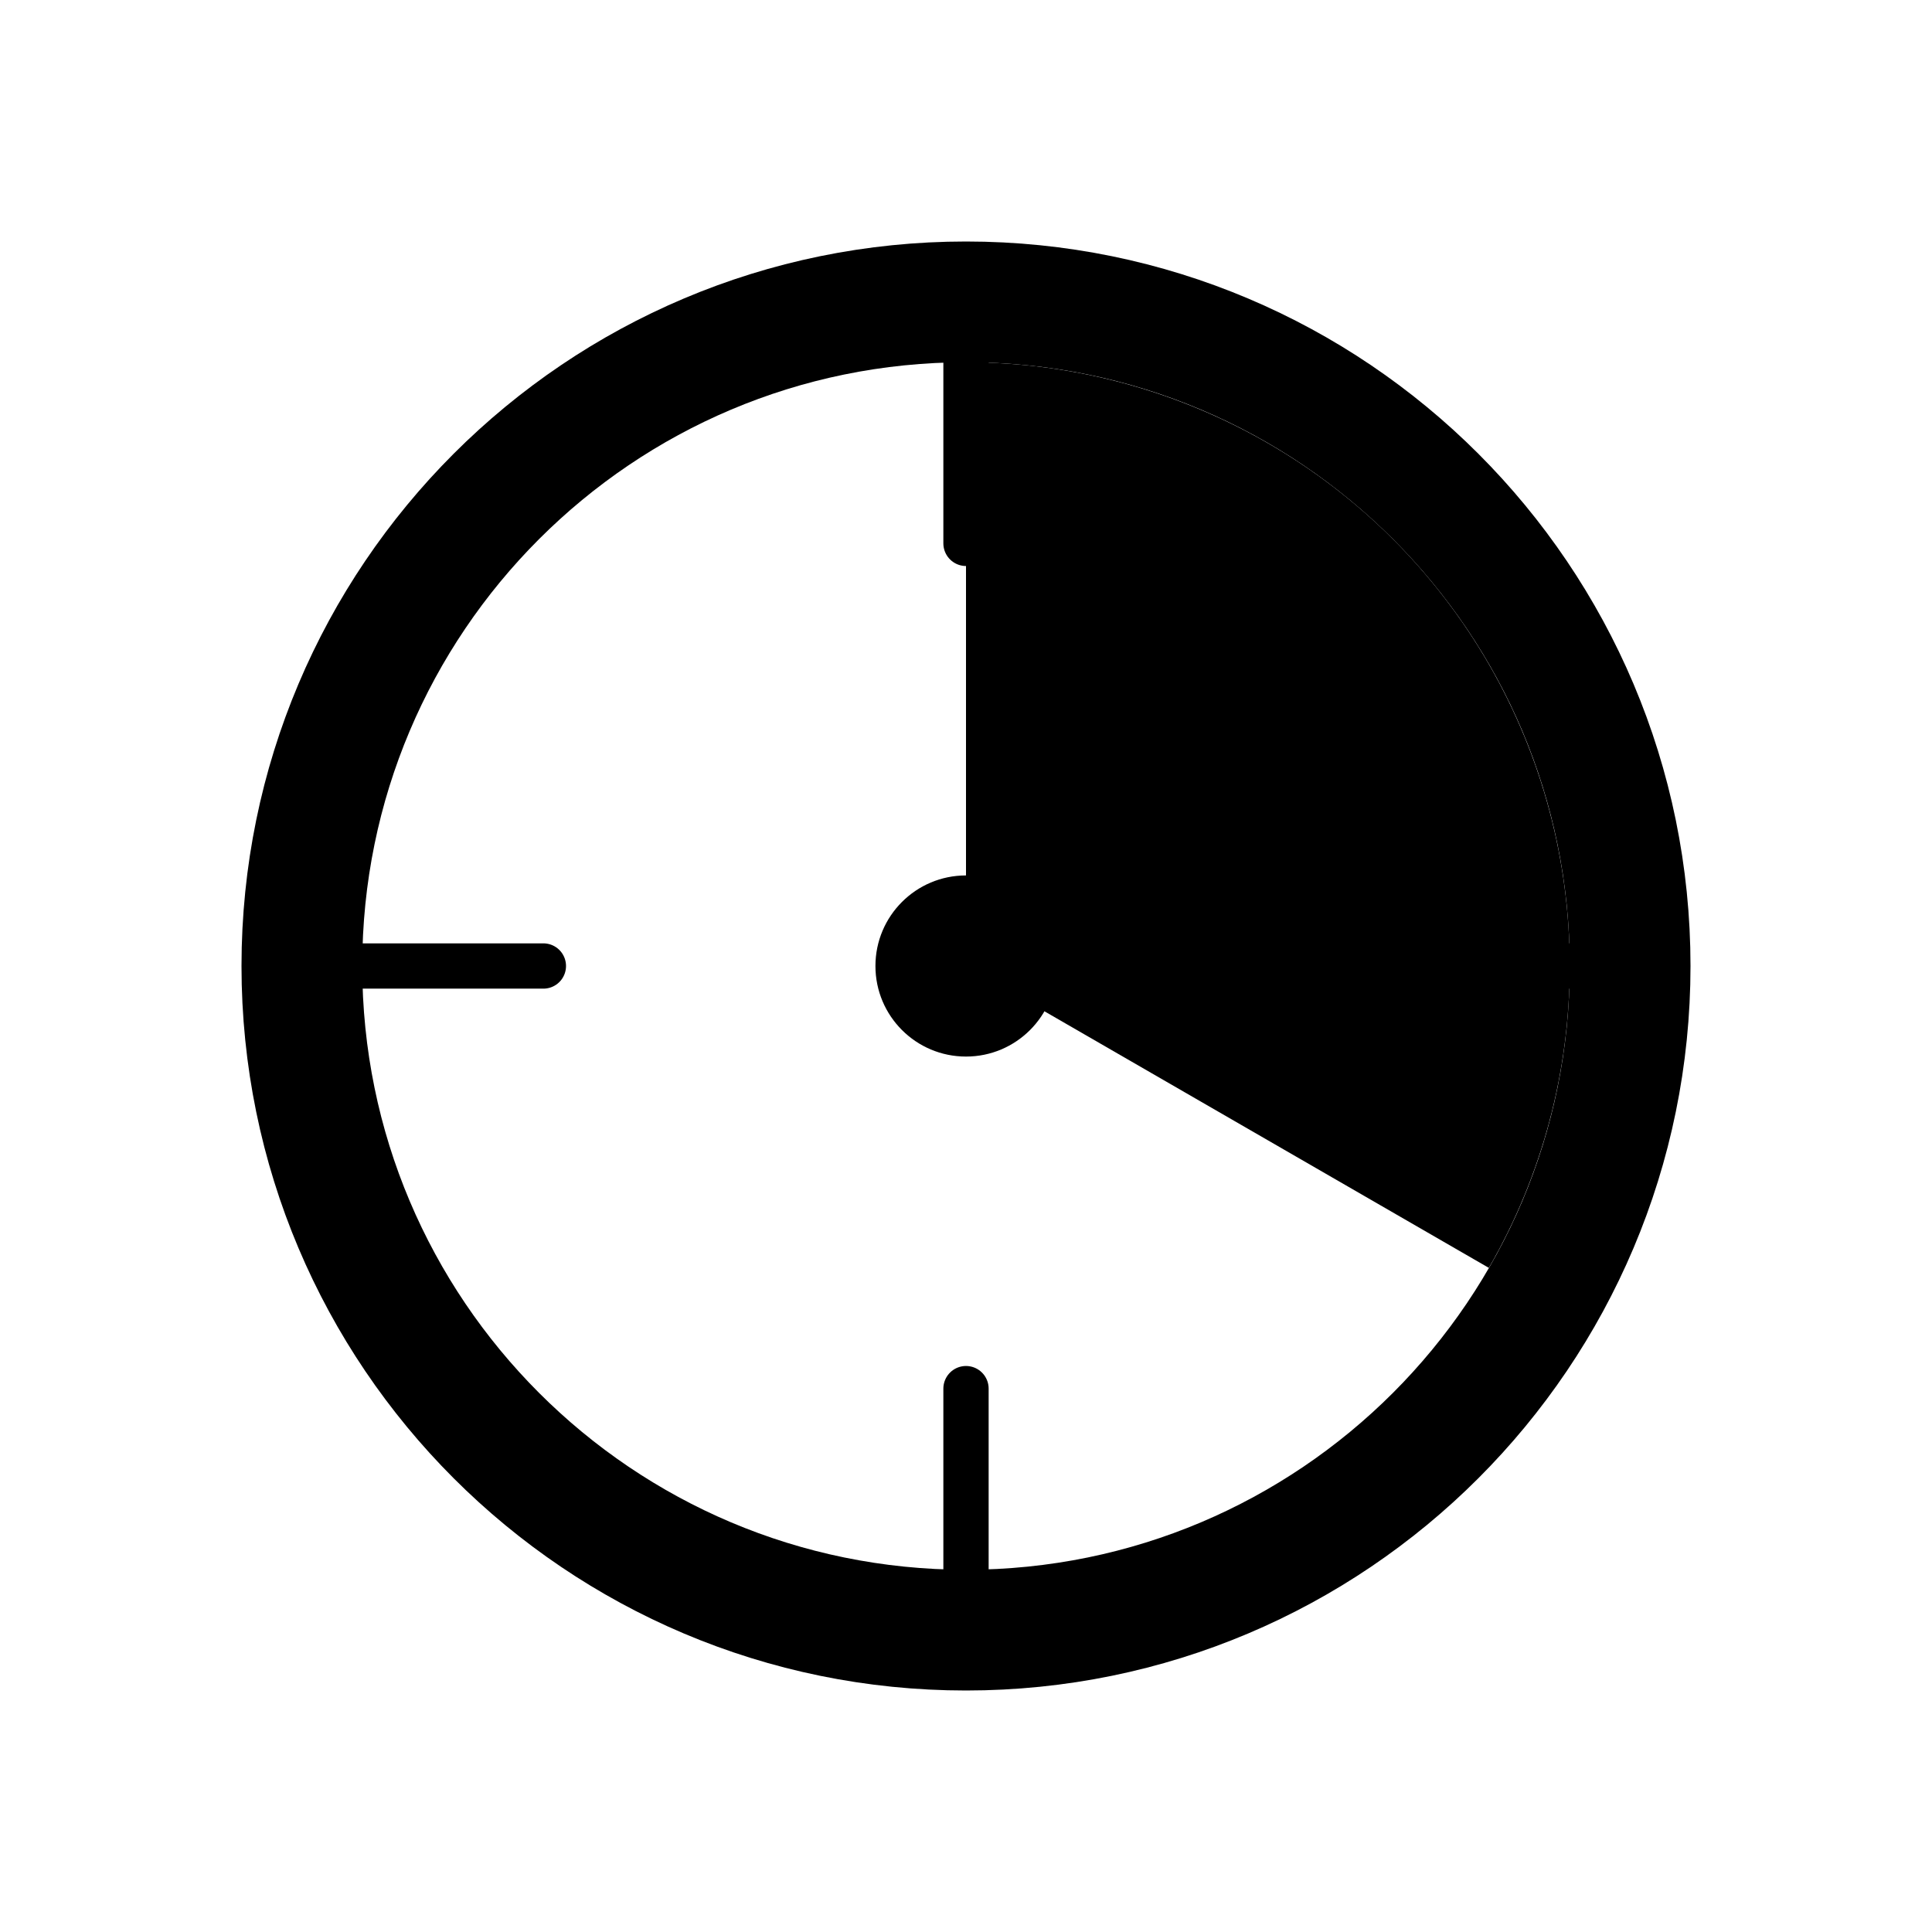
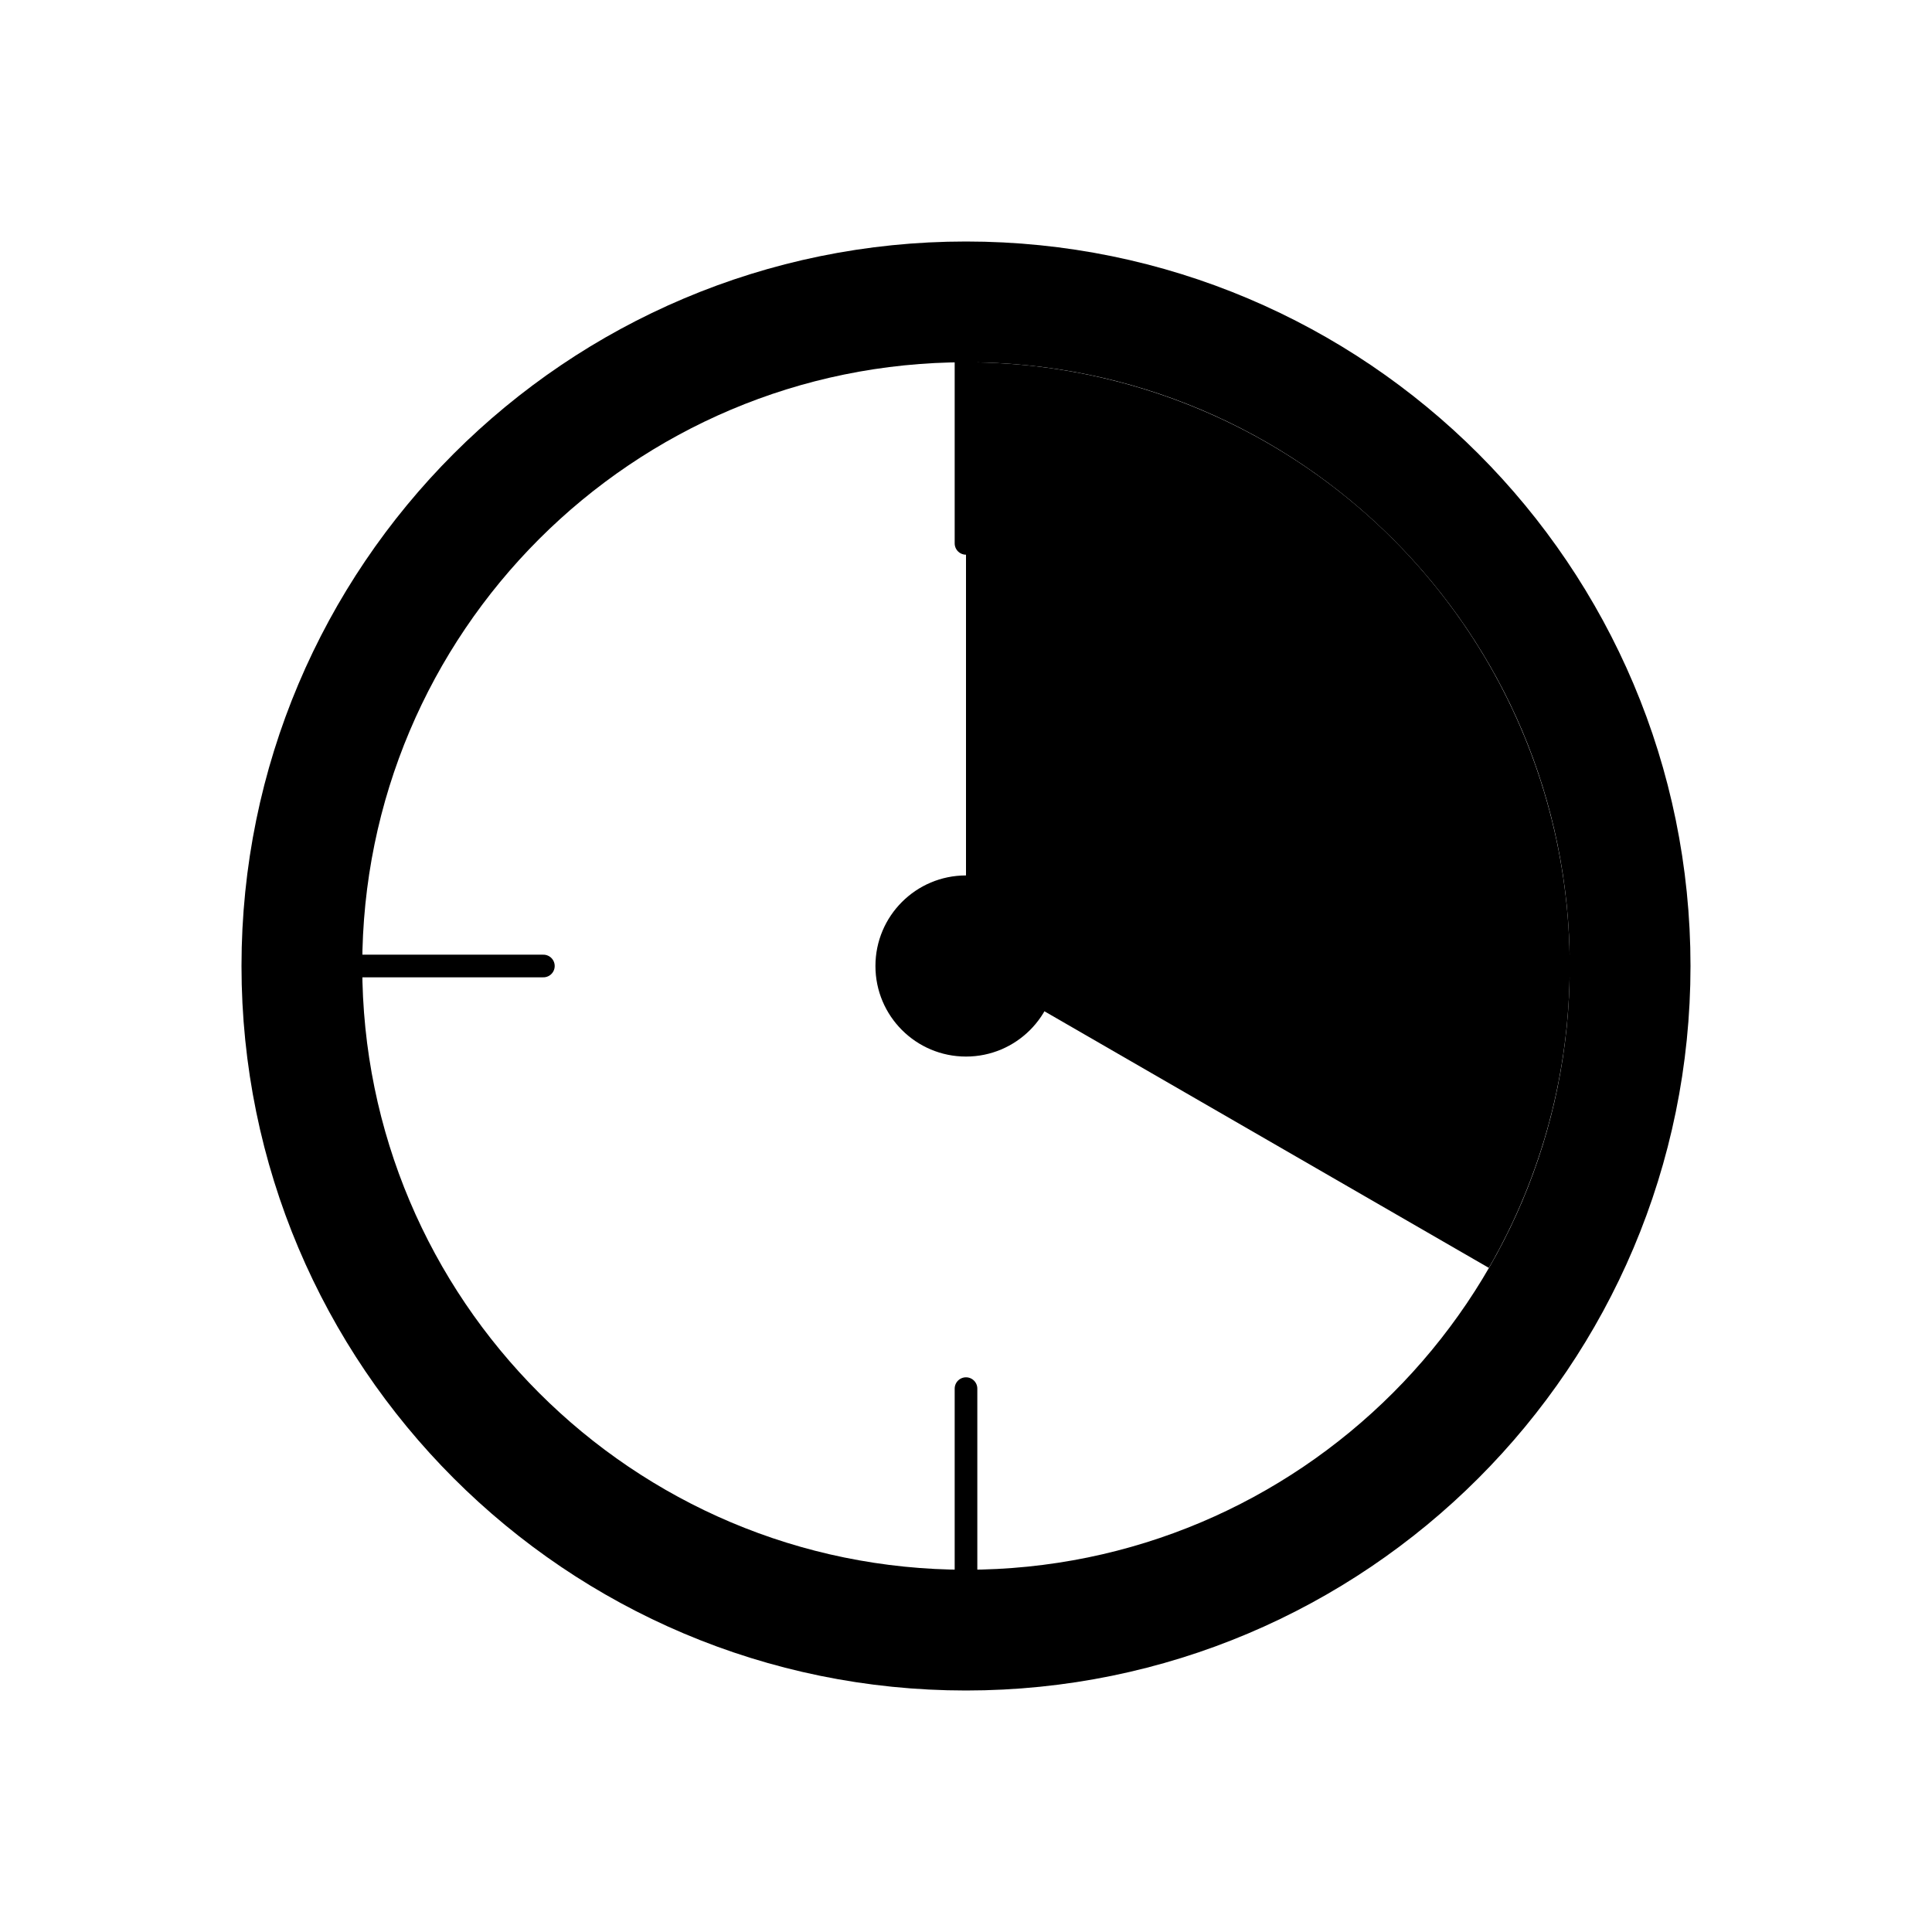
<svg xmlns="http://www.w3.org/2000/svg" viewBox="0 0 64 64" aria-hidden="true">
  <path d="M32 32L32 12A20 20 0 0 1 49.32 42z" fill="#000" />
  <path d="M10 32a22 22 0 1 0 44 0a22 22 0 1 0 -44 0z" fill="none" stroke="#000" stroke-width="4" stroke-linejoin="round" stroke-linecap="round" />
-   <path d="M32 12v6M32 46v6M12 32h6M46 32h6" fill="none" stroke="#000" stroke-width="1.5" stroke-linecap="round" />
+   <path d="M32 12v6M32 46v6M12 32h6M46 32h6" fill="none" stroke="#000" stroke-width="0.75" stroke-linecap="round" />
  <path d="M29 32a3 3 0 1 0 6 0a3 3 0 1 0 -6 0z" fill="#000" />
</svg>
